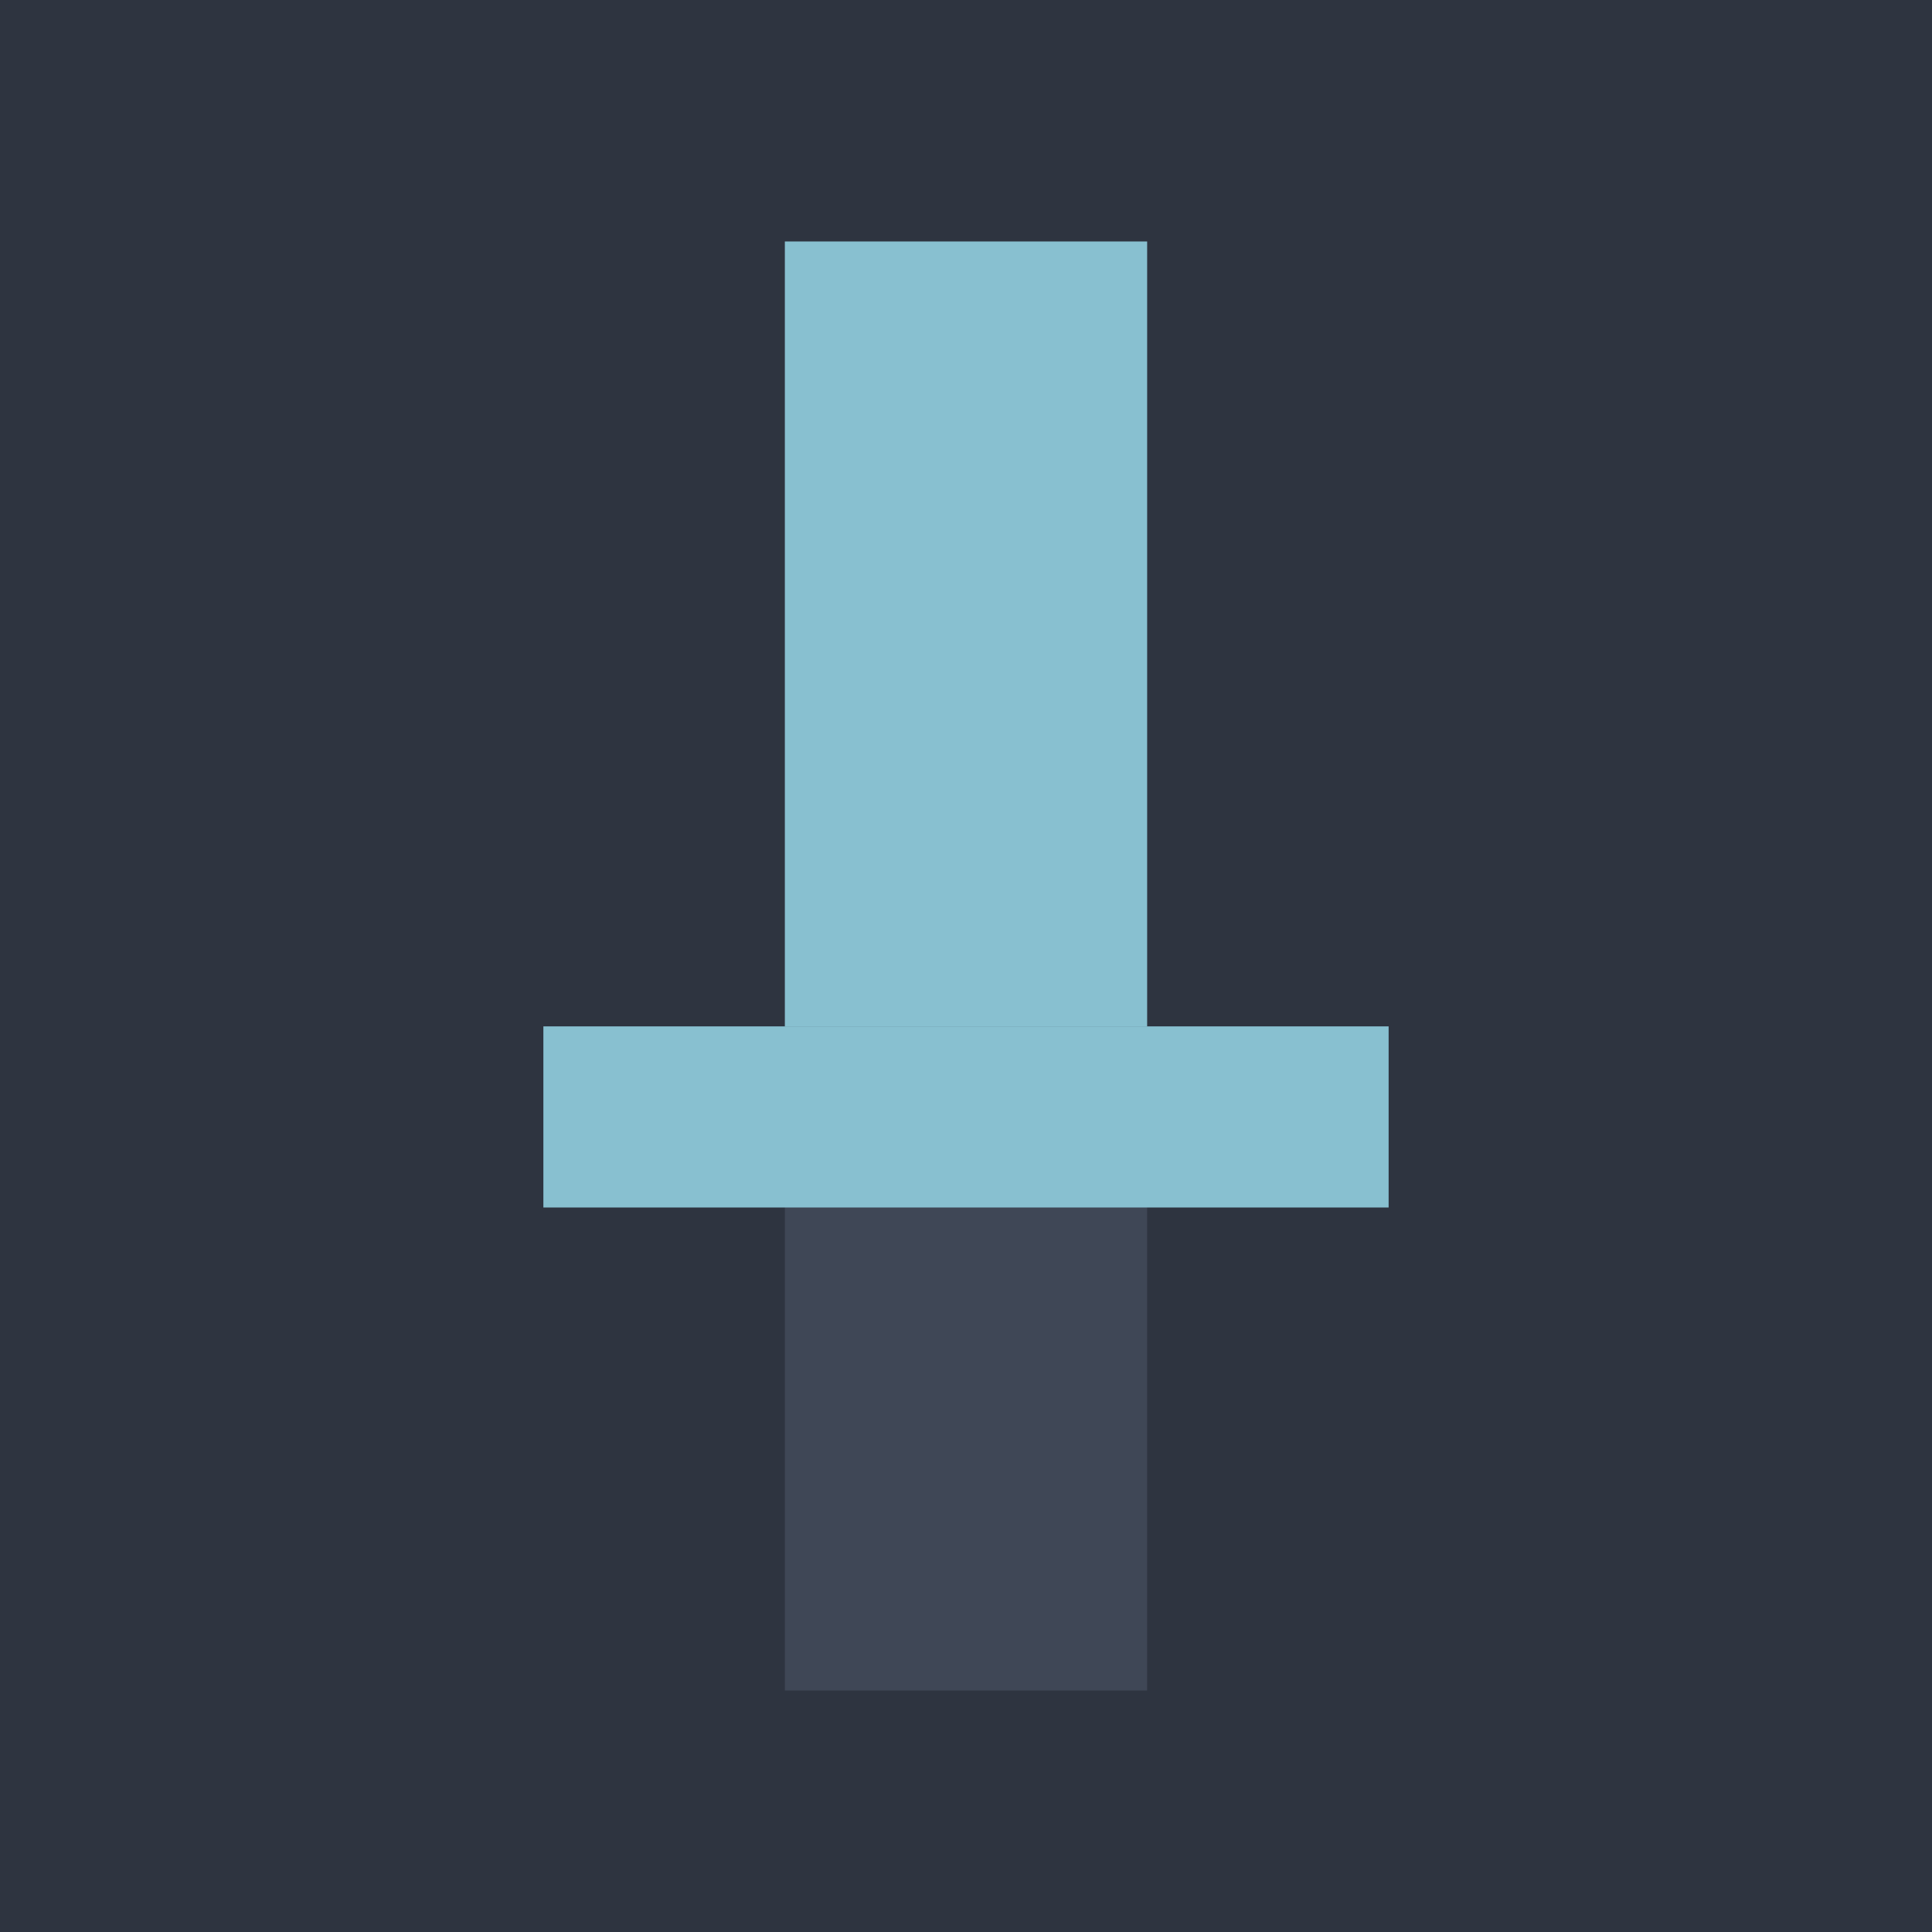
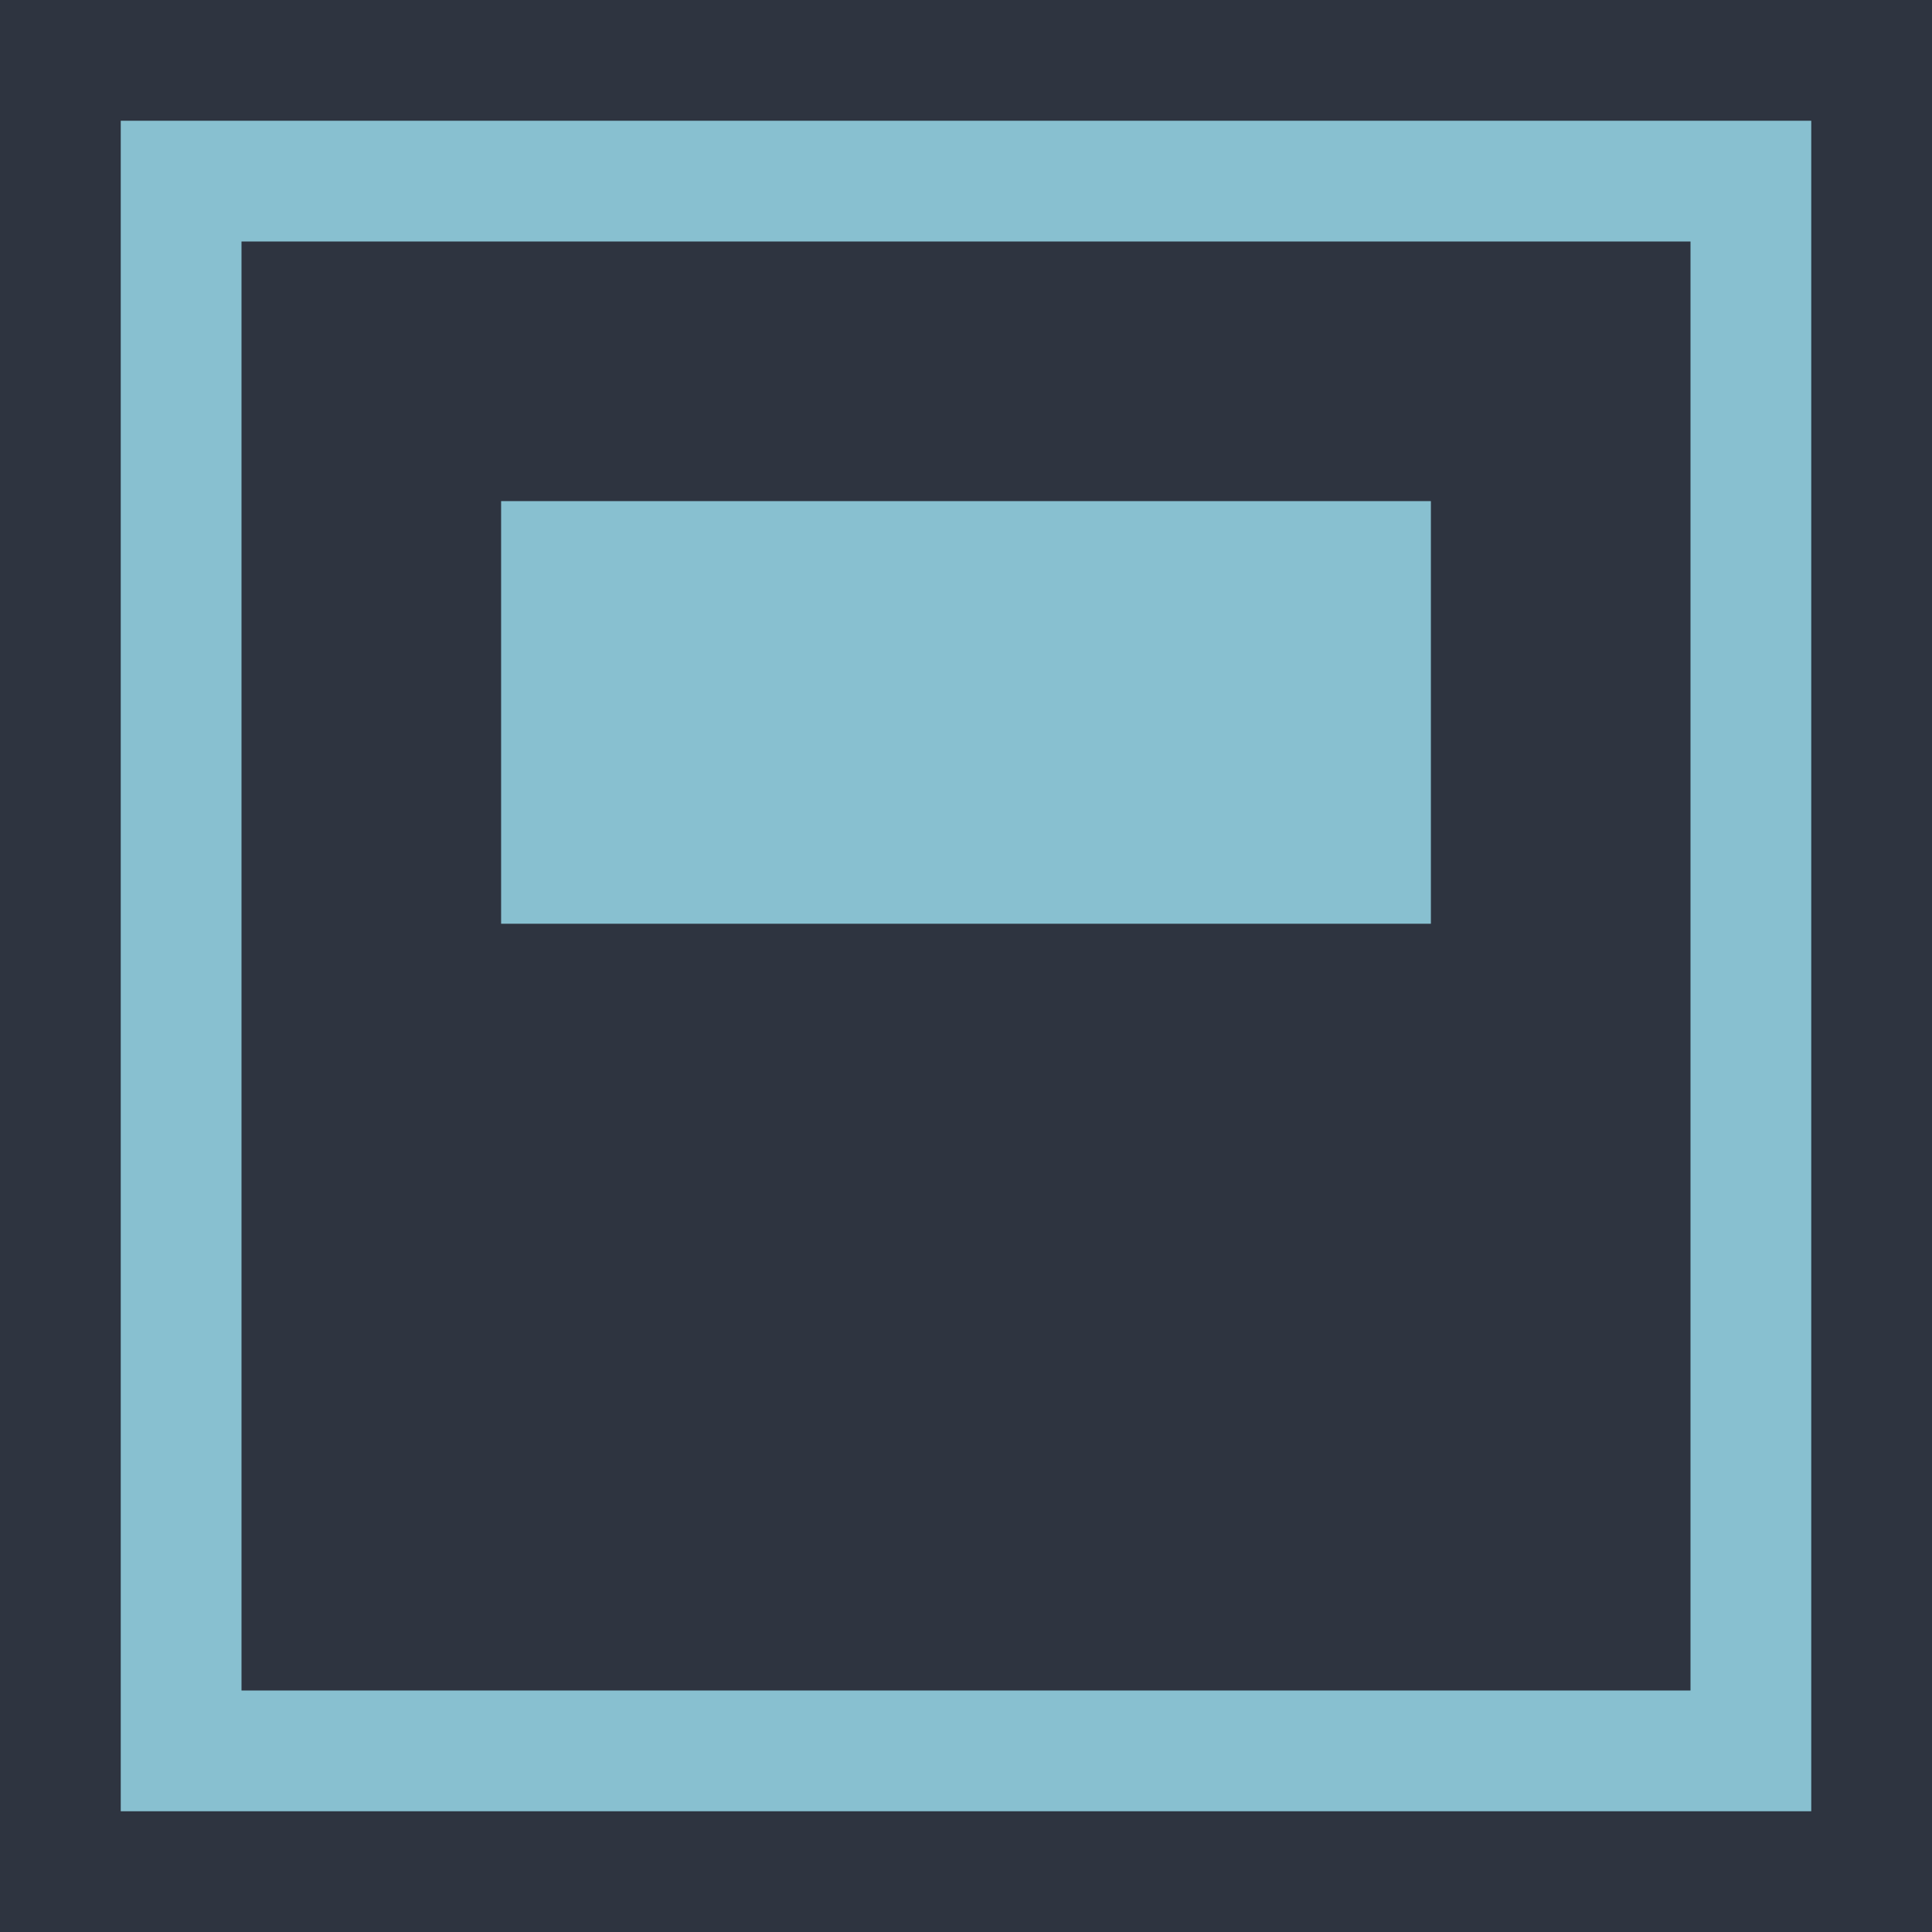
<svg xmlns="http://www.w3.org/2000/svg" viewBox="0 0 32 32" width="32" height="32">
  <rect width="32" height="32" fill="#2E3440" />
-   <rect x="13" y="4" width="6" height="24" fill="#3F4756" />
-   <rect x="13" y="4" width="6" height="13" fill="#88C0D0" />
-   <rect x="9" y="17" width="14" height="3" fill="#88C0D0" />
+   <rect x="3" y="3" width="26" height="26" fill="none" stroke="#88C0D0" stroke-width="2" />
+   <rect x="8.3" y="8.3" width="15.4" height="7" fill="#88C0D0" />
</svg>
